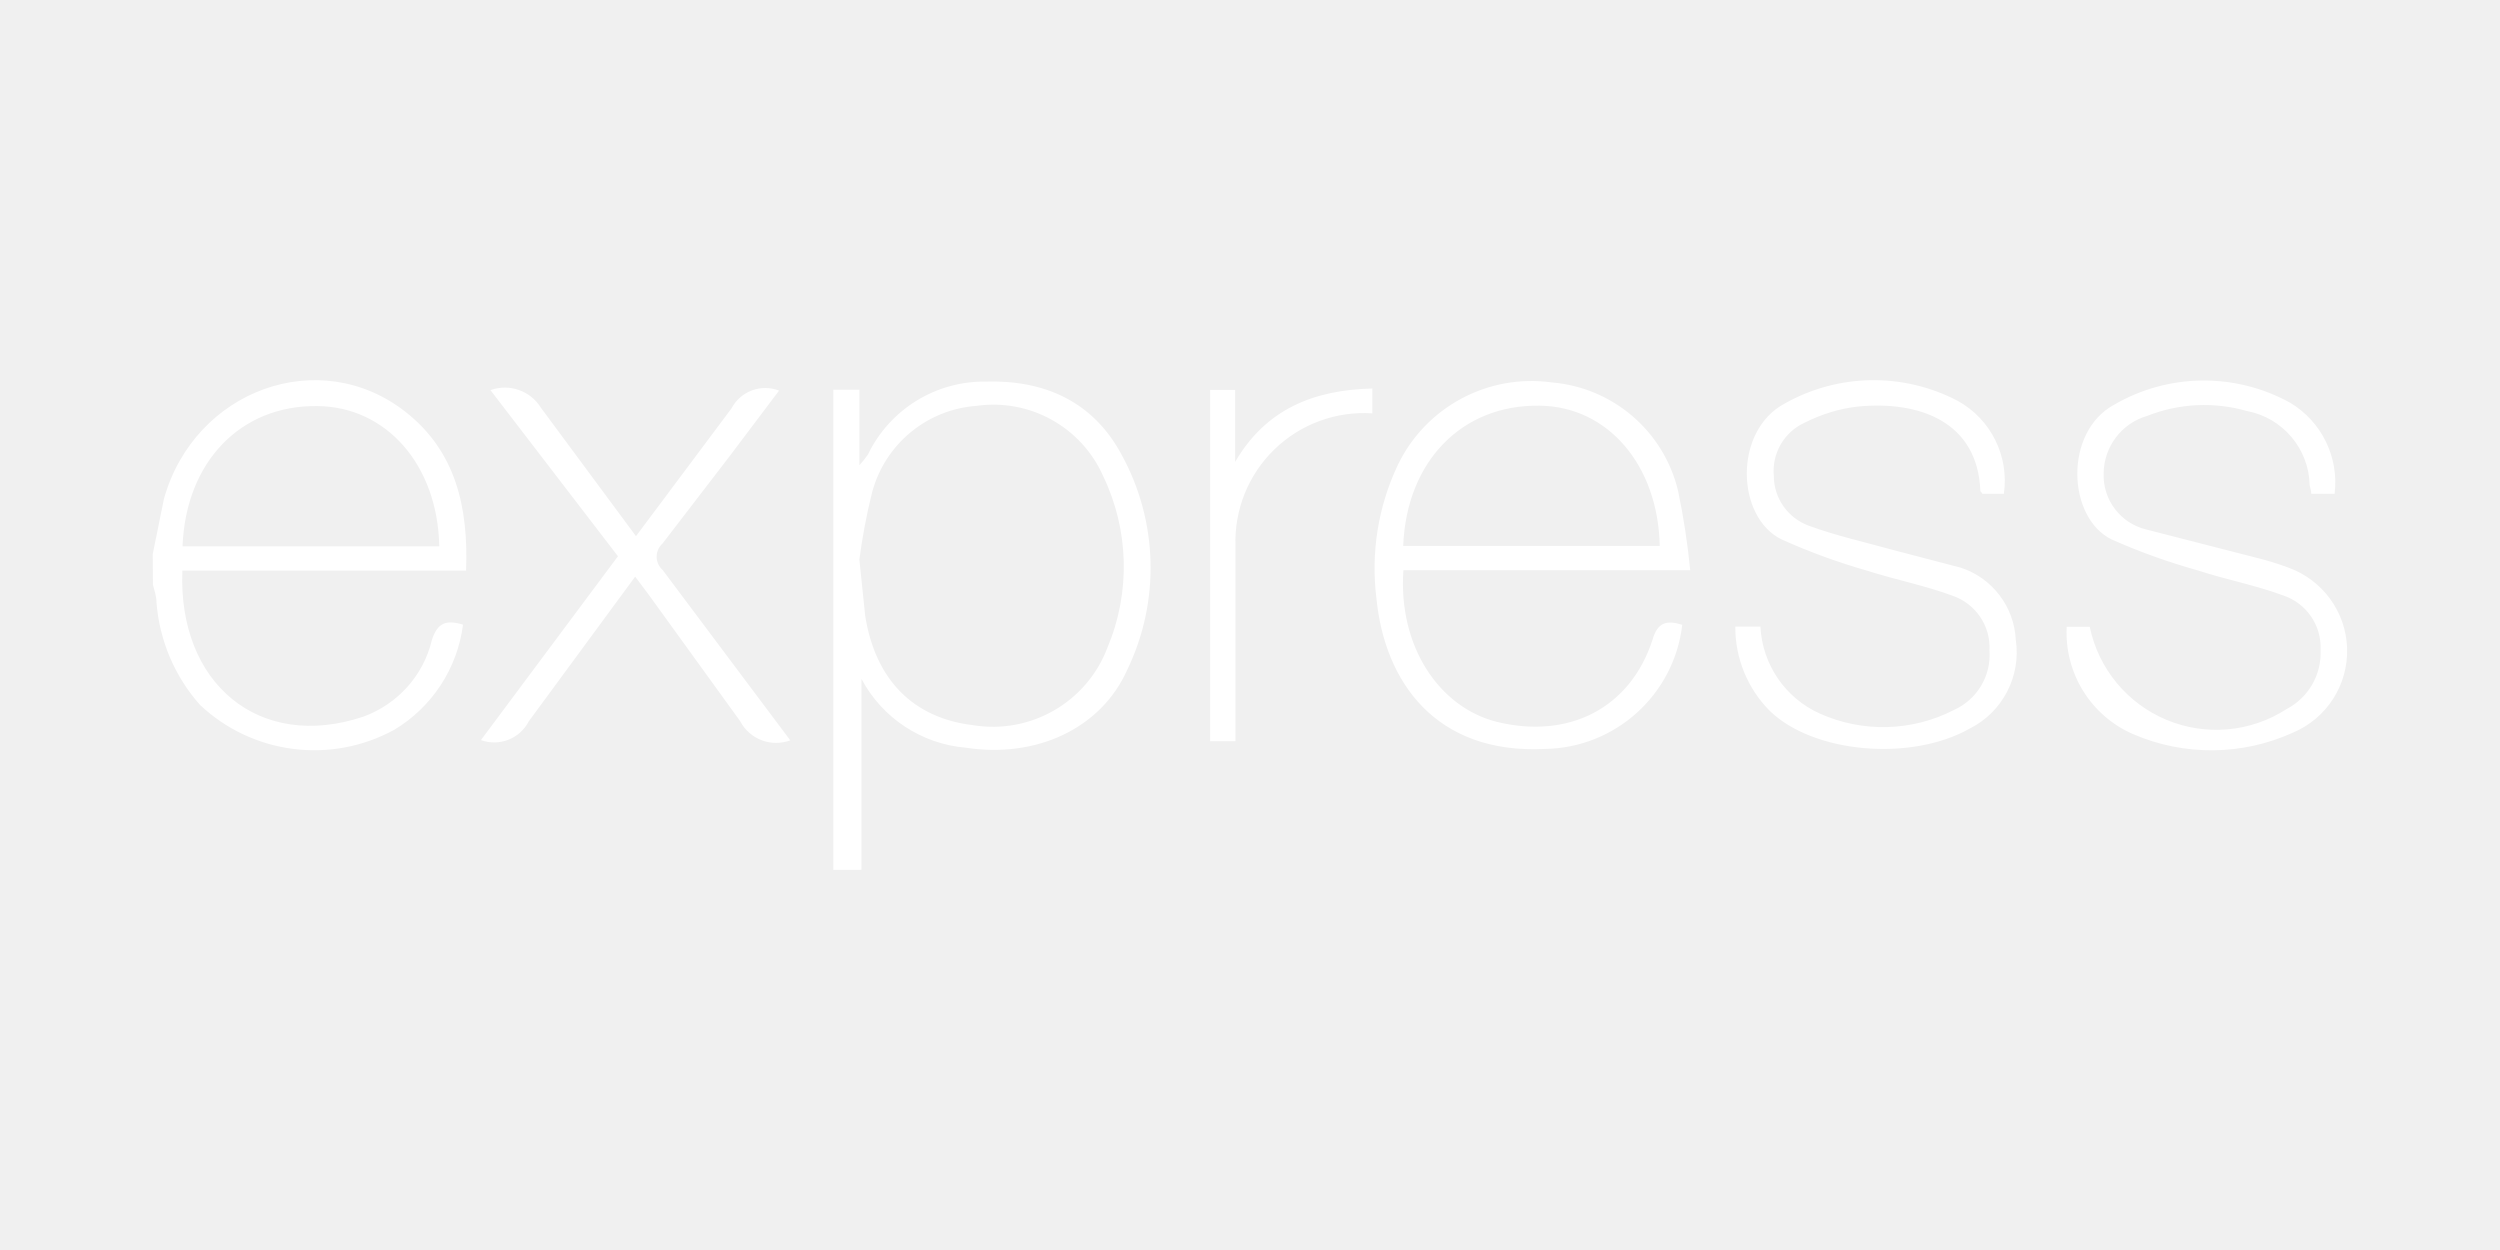
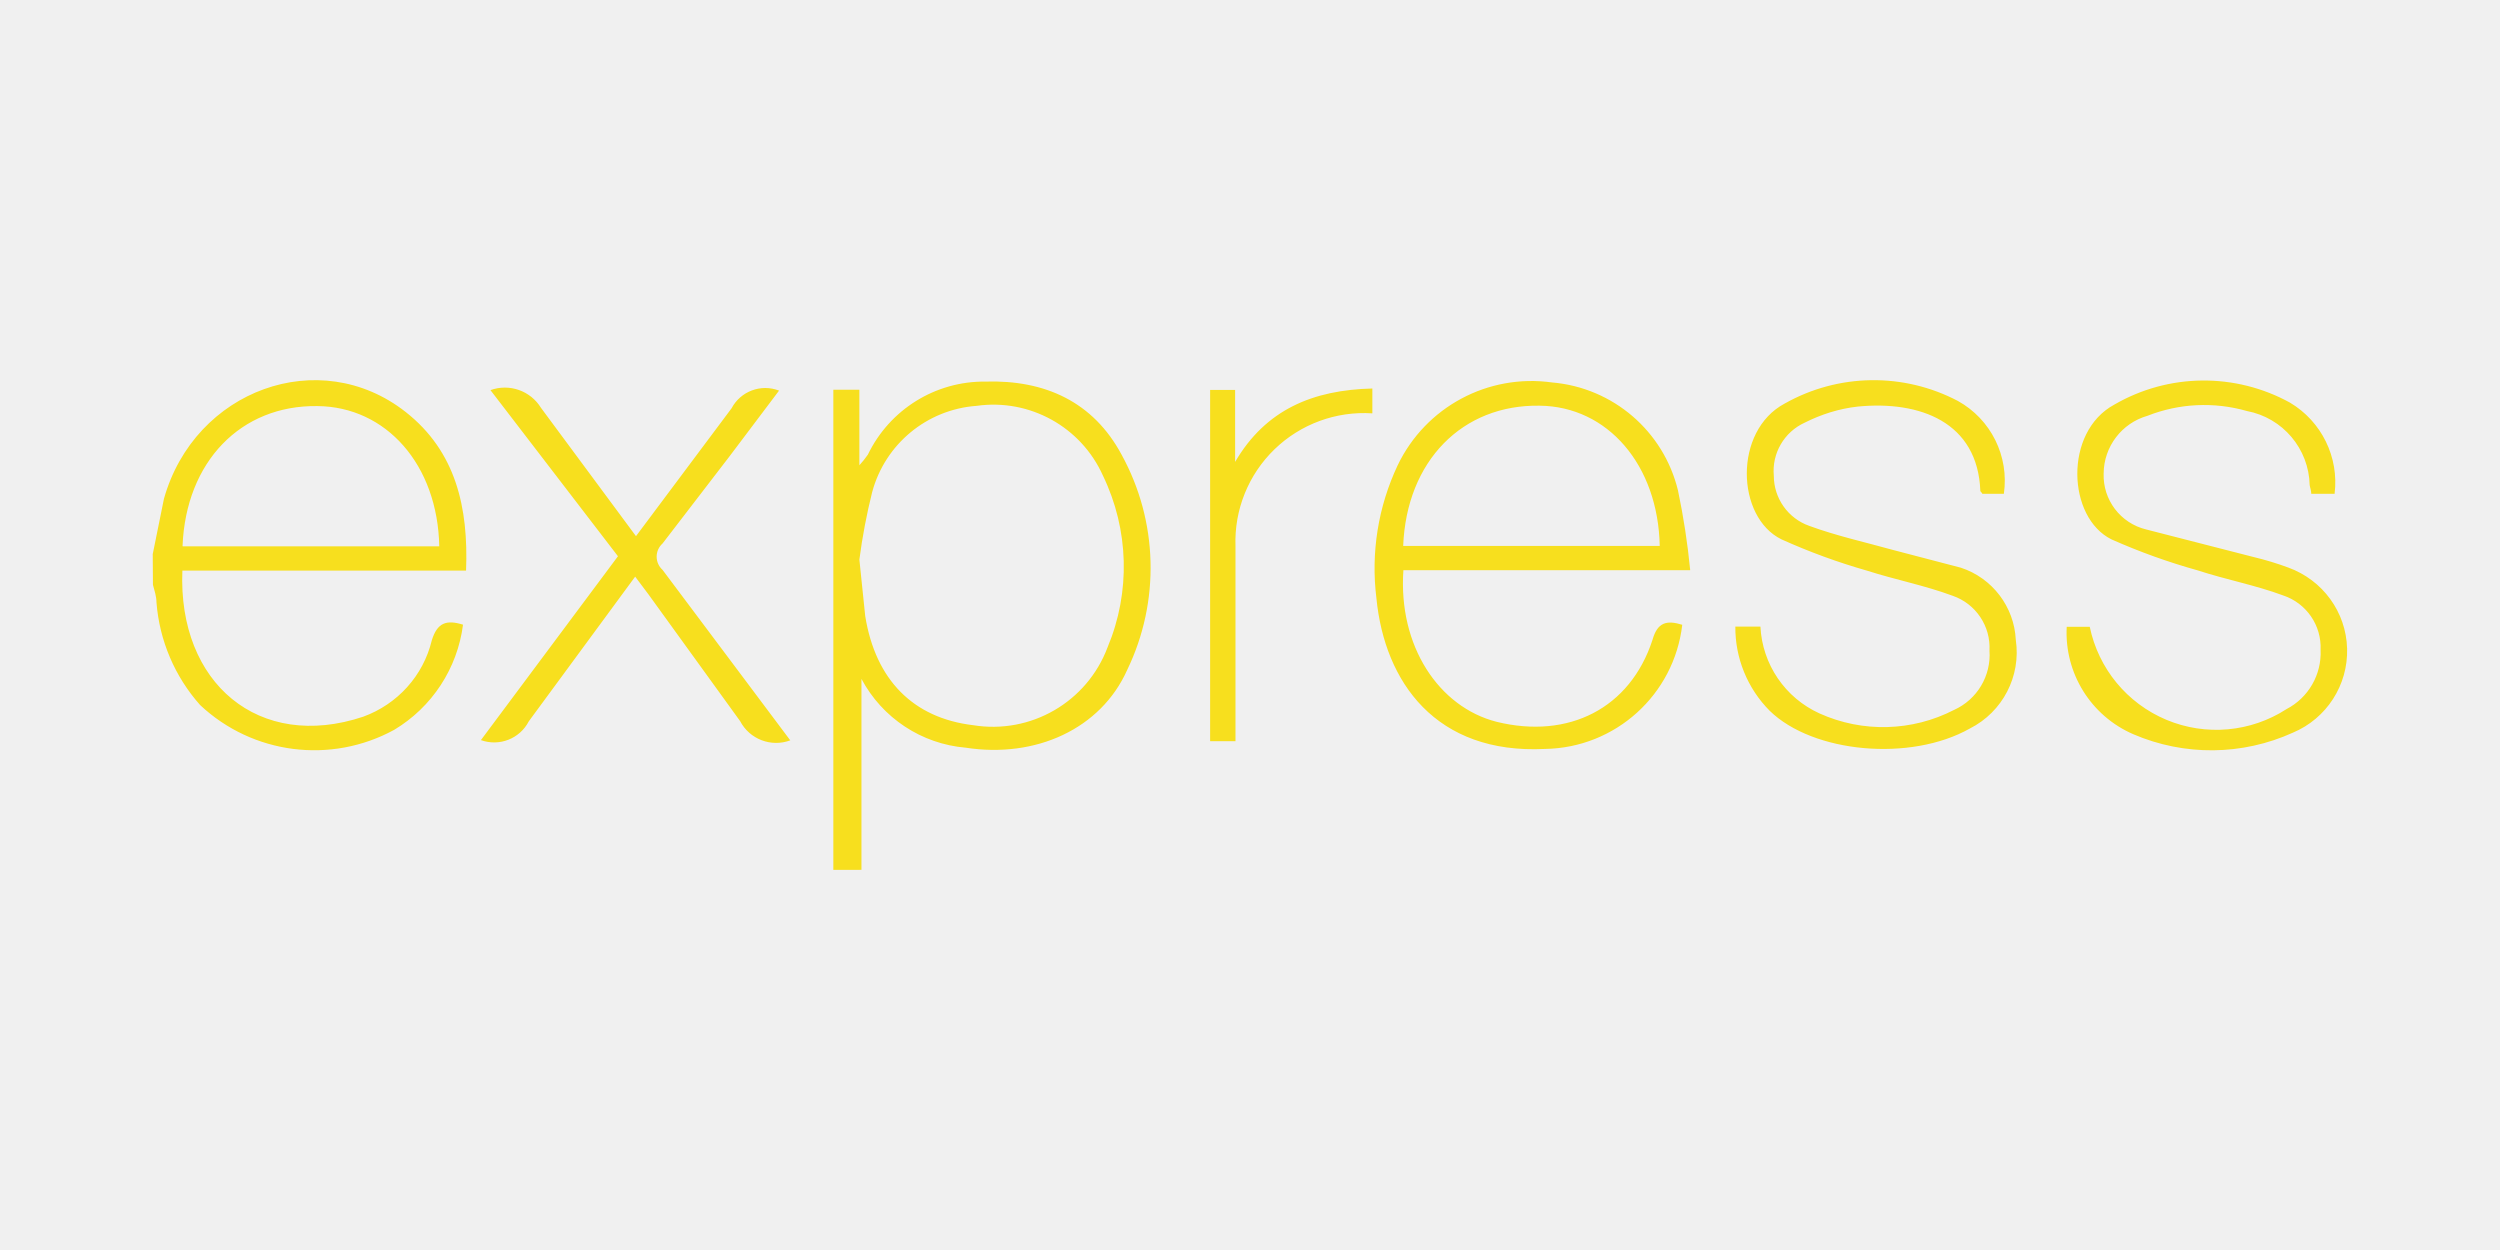
<svg xmlns="http://www.w3.org/2000/svg" width="120" height="60">
-   <path fill="#FFF" d="M40 41.753V18.708h1.25v3.625a4.74 4.74 0 0 0 .408-.511c1.044-2.166 3.246-3.533 5.65-3.506 2.85-.085 5.166.97 6.527 3.506a11.27 11.27 0 0 1 .272 10.331c-1.268 2.842-4.4 4.255-7.753 3.736a6.27 6.27 0 0 1-5.004-3.302v9.165zm1.25-14.893l.28 2.706c.494 3.08 2.315 4.9 5.174 5.242a5.88 5.88 0 0 0 6.459-3.736c1.112-2.65 1.03-5.65-.22-8.238a5.76 5.76 0 0 0-6.068-3.353 5.61 5.61 0 0 0-5.012 4.144 28.62 28.62 0 0 0-.613 3.234zm39.498 3.132a6.74 6.74 0 0 1-6.587 5.957c-5.242.264-7.702-3.217-8.093-7.234a11.59 11.59 0 0 1 1.021-6.383 7.12 7.12 0 0 1 7.412-3.974 6.81 6.81 0 0 1 6.042 5.183 34.97 34.97 0 0 1 .587 3.83H67.363c-.255 3.642 1.702 6.57 4.476 7.276 3.455.85 6.408-.647 7.48-3.932.238-.843.672-.962 1.438-.723zm-13.395-3.787h12.314c-.077-3.88-2.493-6.7-5.77-6.732-3.7-.06-6.383 2.647-6.544 6.732zm15.94 3.872H84.5a4.84 4.84 0 0 0 2.842 4.17 7.43 7.43 0 0 0 6.451-.17 2.9 2.9 0 0 0 1.702-2.851 2.63 2.63 0 0 0-1.77-2.63c-1.328-.494-2.74-.766-4.093-1.2a30 30 0 0 1-4.119-1.506c-2.18-1.064-2.315-5.208.153-6.52a8.69 8.69 0 0 1 8.306-.128c1.594.88 2.475 2.657 2.213 4.46H95.15c0-.05-.094-.094-.094-.145-.128-3.3-2.902-4.332-5.88-4.042-.9.1-1.753.372-2.553.774a2.55 2.55 0 0 0-1.48 2.553 2.55 2.55 0 0 0 1.702 2.4c1.3.477 2.68.783 4.025 1.157l3.25.85a3.84 3.84 0 0 1 2.638 3.464c.26 1.745-.63 3.46-2.204 4.255-2.842 1.608-7.523 1.183-9.608-.85-1.067-1.073-1.662-2.53-1.65-4.042zm28.78-6.374h-1.132c0-.153-.06-.3-.077-.417a3.7 3.7 0 0 0-3.013-3.557 7.43 7.43 0 0 0-4.774.23 2.9 2.9 0 0 0-2.102 2.766 2.67 2.67 0 0 0 2.042 2.689l5.174 1.328a14.39 14.39 0 0 1 1.65.502c1.65.6 2.77 2.132 2.82 3.883a4.25 4.25 0 0 1-2.6 4.04 9.47 9.47 0 0 1-7.659.077 5.31 5.31 0 0 1-3.2-5.157h1.106c.416 2.005 1.793 3.675 3.682 4.465s4.046.596 5.764-.516a3.04 3.04 0 0 0 1.634-2.842 2.63 2.63 0 0 0-1.796-2.613c-1.328-.494-2.74-.757-4.093-1.2a30.15 30.15 0 0 1-4.144-1.489c-2.128-1.047-2.298-5.157.128-6.468a8.57 8.57 0 0 1 8.442-.094 4.45 4.45 0 0 1 2.136 4.366zm-74.13 11.83a1.95 1.95 0 0 1-2.417-.919l-4.4-6.085-.638-.85-5.106 6.944a1.87 1.87 0 0 1-2.298.902l6.578-8.825-6.12-7.974c.908-.328 1.92.028 2.425.85l4.56 6.16 4.587-6.136a1.83 1.83 0 0 1 2.281-.851L35.02 21.9l-3.217 4.187a.85.85 0 0 0 0 1.268l6.127 8.178zm27.93-16.892v1.2a6.17 6.17 0 0 0-6.57 6.374q0 4.204 0 8.408v.953h-1.217v-16.86h1.2v3.455c1.472-2.52 3.744-3.455 6.595-3.523zM7.333 26.59l.536-2.647c1.472-5.234 7.472-7.412 11.6-4.17 2.417 1.898 3.02 4.587 2.902 7.617H8.754c-.22 5.412 3.685 8.68 8.68 7.012 1.646-.6 2.885-1.968 3.293-3.668.264-.85.7-.996 1.498-.75a6.91 6.91 0 0 1-3.302 5.047 8 8 0 0 1-9.319-1.191c-1.216-1.367-1.95-3.095-2.093-4.92 0-.3-.1-.58-.17-.85q-.01-.757-.01-1.48zm1.438-.366h12.314c-.077-3.923-2.553-6.706-5.855-6.732-3.676-.05-6.306 2.672-6.468 6.715z" />
+   <path fill="#F7DF1E" d="M40 41.753V18.708h1.25v3.625a4.74 4.74 0 0 0 .408-.511c1.044-2.166 3.246-3.533 5.65-3.506 2.85-.085 5.166.97 6.527 3.506a11.27 11.27 0 0 1 .272 10.331c-1.268 2.842-4.4 4.255-7.753 3.736a6.27 6.27 0 0 1-5.004-3.302v9.165zm1.25-14.893l.28 2.706c.494 3.08 2.315 4.9 5.174 5.242a5.88 5.88 0 0 0 6.459-3.736c1.112-2.65 1.03-5.65-.22-8.238a5.76 5.76 0 0 0-6.068-3.353 5.61 5.61 0 0 0-5.012 4.144 28.62 28.62 0 0 0-.613 3.234zm39.498 3.132a6.74 6.74 0 0 1-6.587 5.957c-5.242.264-7.702-3.217-8.093-7.234a11.59 11.59 0 0 1 1.021-6.383 7.12 7.12 0 0 1 7.412-3.974 6.81 6.81 0 0 1 6.042 5.183 34.97 34.97 0 0 1 .587 3.83H67.363c-.255 3.642 1.702 6.57 4.476 7.276 3.455.85 6.408-.647 7.48-3.932.238-.843.672-.962 1.438-.723zm-13.395-3.787h12.314c-.077-3.88-2.493-6.7-5.77-6.732-3.7-.06-6.383 2.647-6.544 6.732zm15.94 3.872H84.5a4.84 4.84 0 0 0 2.842 4.17 7.43 7.43 0 0 0 6.451-.17 2.9 2.9 0 0 0 1.702-2.851 2.63 2.63 0 0 0-1.77-2.63c-1.328-.494-2.74-.766-4.093-1.2a30 30 0 0 1-4.119-1.506c-2.18-1.064-2.315-5.208.153-6.52a8.69 8.69 0 0 1 8.306-.128c1.594.88 2.475 2.657 2.213 4.46H95.15c0-.05-.094-.094-.094-.145-.128-3.3-2.902-4.332-5.88-4.042-.9.1-1.753.372-2.553.774a2.55 2.55 0 0 0-1.48 2.553 2.55 2.55 0 0 0 1.702 2.4c1.3.477 2.68.783 4.025 1.157l3.25.85a3.84 3.84 0 0 1 2.638 3.464c.26 1.745-.63 3.46-2.204 4.255-2.842 1.608-7.523 1.183-9.608-.85-1.067-1.073-1.662-2.53-1.65-4.042zm28.78-6.374h-1.132c0-.153-.06-.3-.077-.417a3.7 3.7 0 0 0-3.013-3.557 7.43 7.43 0 0 0-4.774.23 2.9 2.9 0 0 0-2.102 2.766 2.67 2.67 0 0 0 2.042 2.689l5.174 1.328a14.39 14.39 0 0 1 1.65.502c1.65.6 2.77 2.132 2.82 3.883a4.25 4.25 0 0 1-2.6 4.04 9.47 9.47 0 0 1-7.659.077 5.31 5.31 0 0 1-3.2-5.157h1.106c.416 2.005 1.793 3.675 3.682 4.465s4.046.596 5.764-.516a3.04 3.04 0 0 0 1.634-2.842 2.63 2.63 0 0 0-1.796-2.613c-1.328-.494-2.74-.757-4.093-1.2a30.15 30.15 0 0 1-4.144-1.489c-2.128-1.047-2.298-5.157.128-6.468a8.57 8.57 0 0 1 8.442-.094 4.45 4.45 0 0 1 2.136 4.366zm-74.13 11.83a1.95 1.95 0 0 1-2.417-.919l-4.4-6.085-.638-.85-5.106 6.944a1.87 1.87 0 0 1-2.298.902l6.578-8.825-6.12-7.974c.908-.328 1.92.028 2.425.85l4.56 6.16 4.587-6.136a1.83 1.83 0 0 1 2.281-.851L35.02 21.9l-3.217 4.187a.85.85 0 0 0 0 1.268l6.127 8.178zm27.93-16.892v1.2a6.17 6.17 0 0 0-6.57 6.374q0 4.204 0 8.408v.953h-1.217v-16.86h1.2v3.455c1.472-2.52 3.744-3.455 6.595-3.523zM7.333 26.59l.536-2.647c1.472-5.234 7.472-7.412 11.6-4.17 2.417 1.898 3.02 4.587 2.902 7.617H8.754c-.22 5.412 3.685 8.68 8.68 7.012 1.646-.6 2.885-1.968 3.293-3.668.264-.85.7-.996 1.498-.75a6.91 6.91 0 0 1-3.302 5.047 8 8 0 0 1-9.319-1.191c-1.216-1.367-1.95-3.095-2.093-4.92 0-.3-.1-.58-.17-.85q-.01-.757-.01-1.48zm1.438-.366h12.314c-.077-3.923-2.553-6.706-5.855-6.732-3.676-.05-6.306 2.672-6.468 6.715z" />
</svg>
